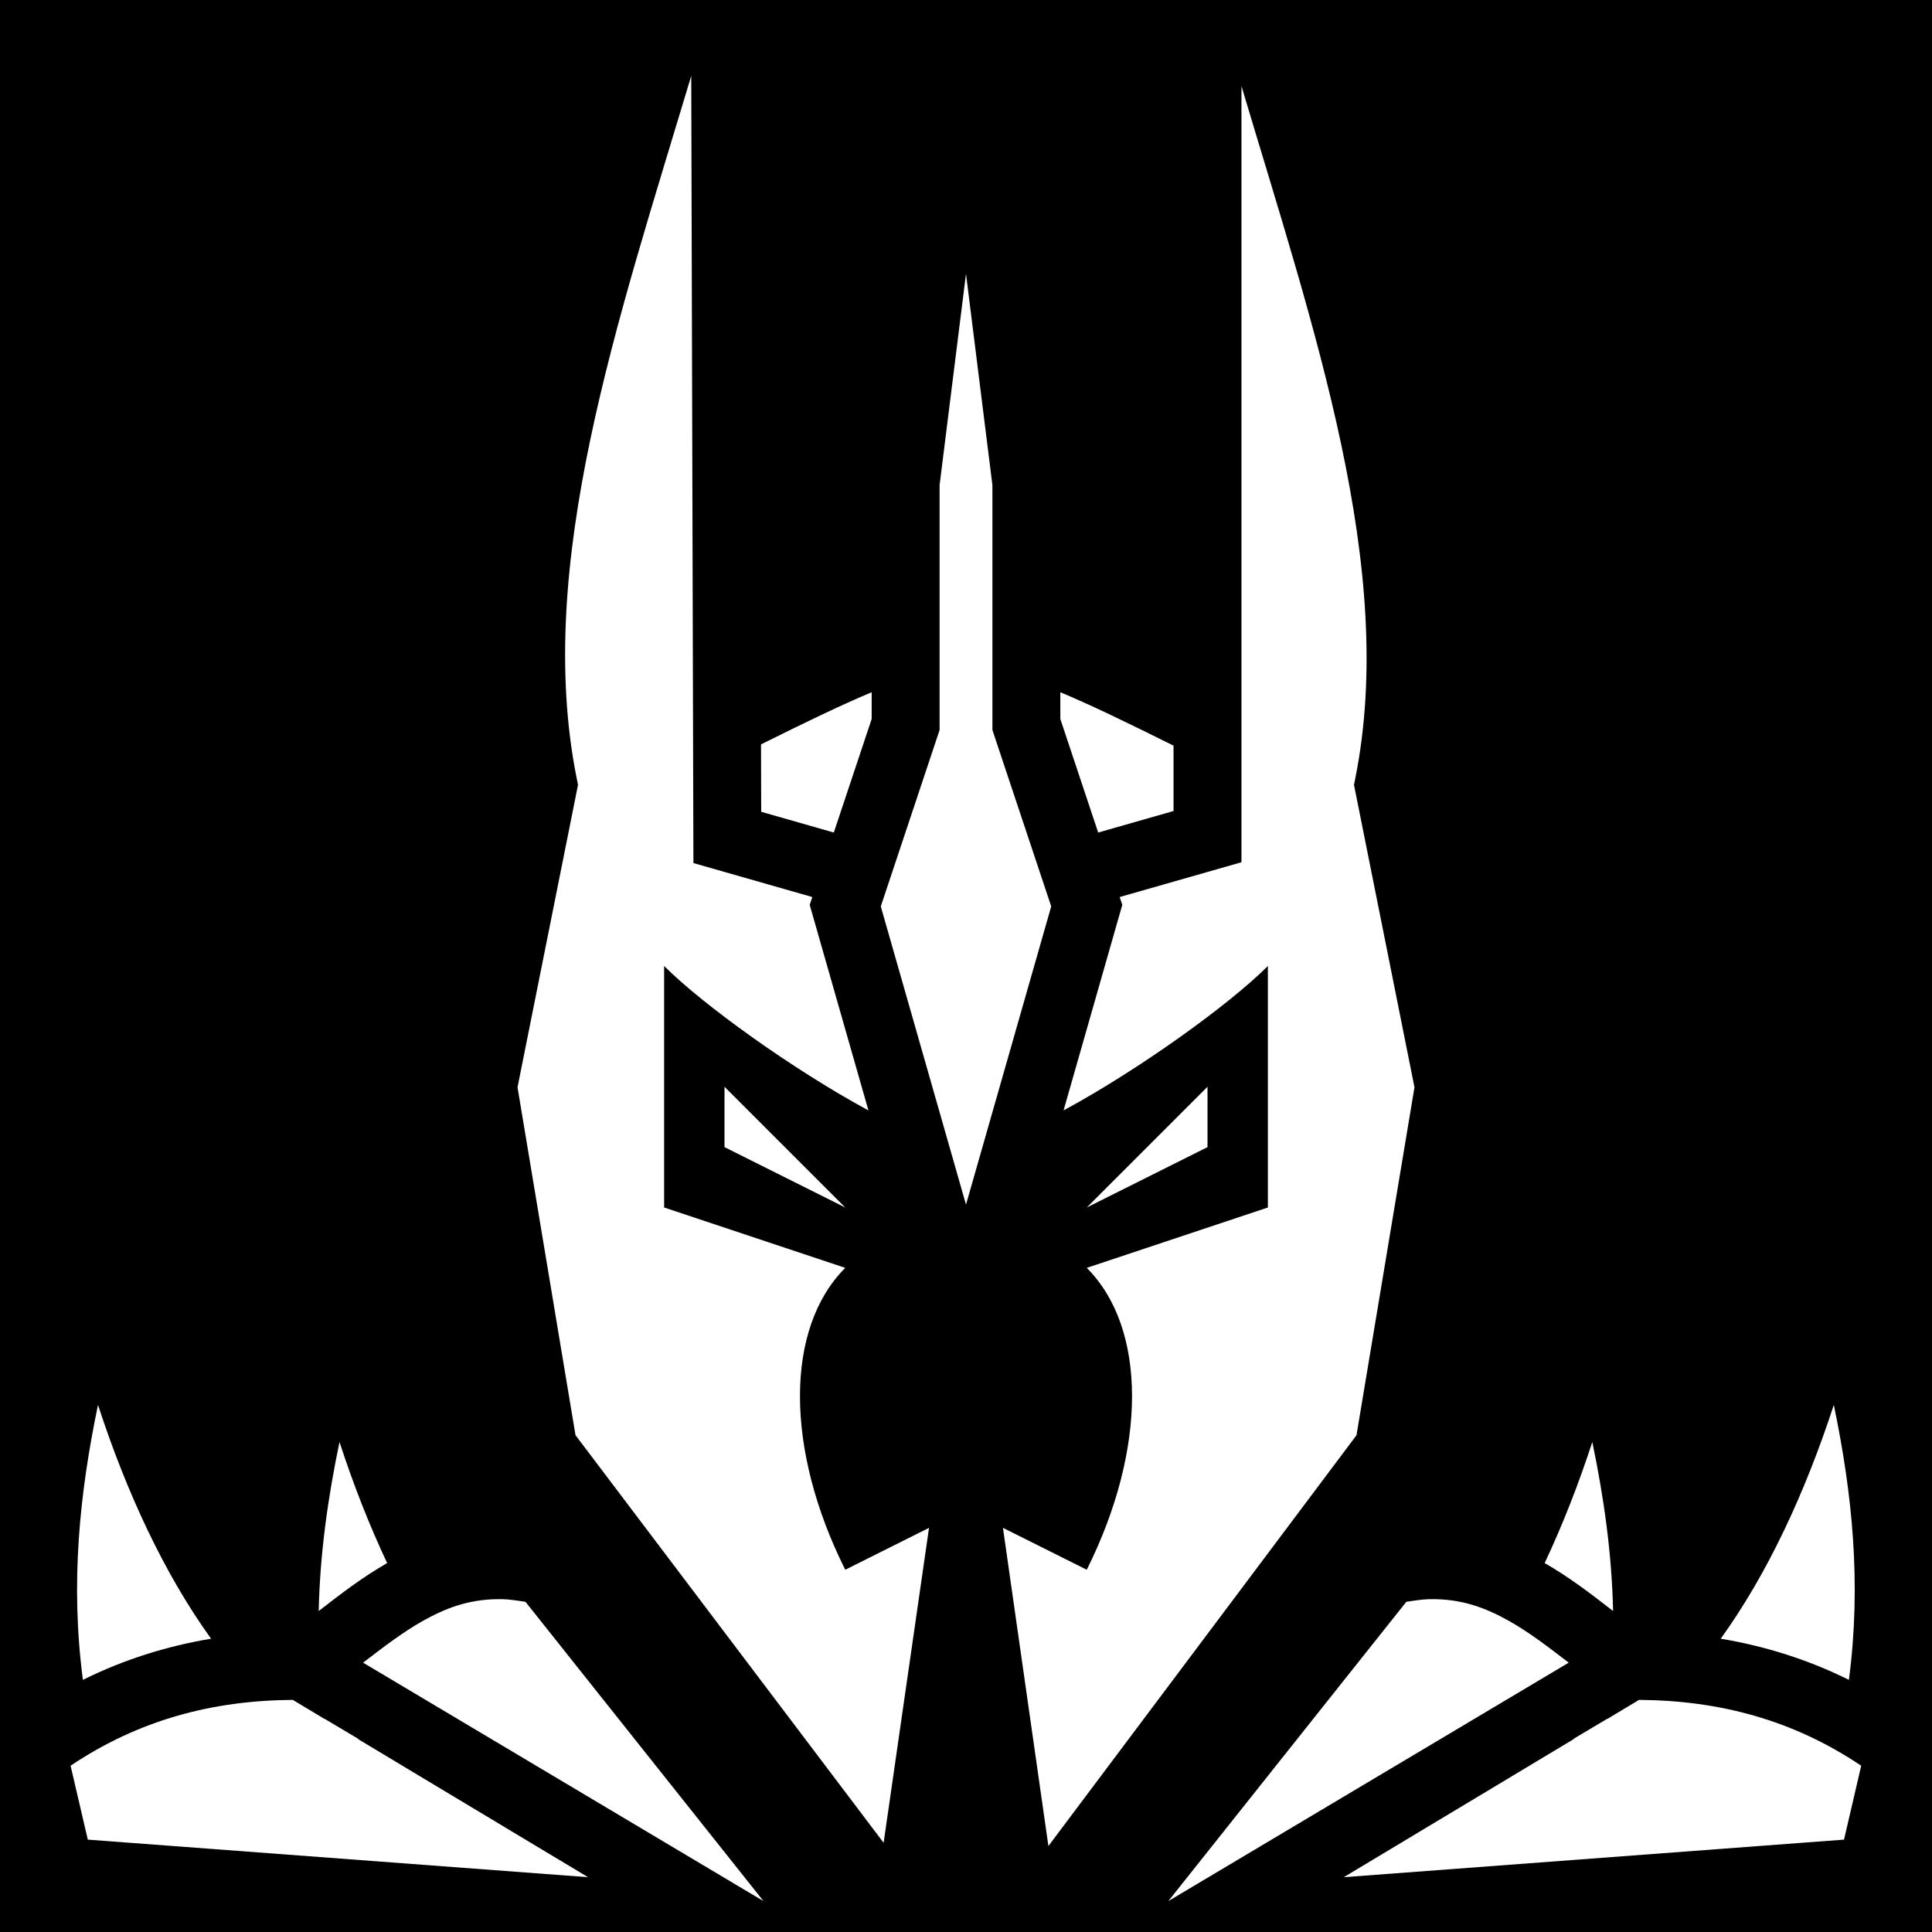
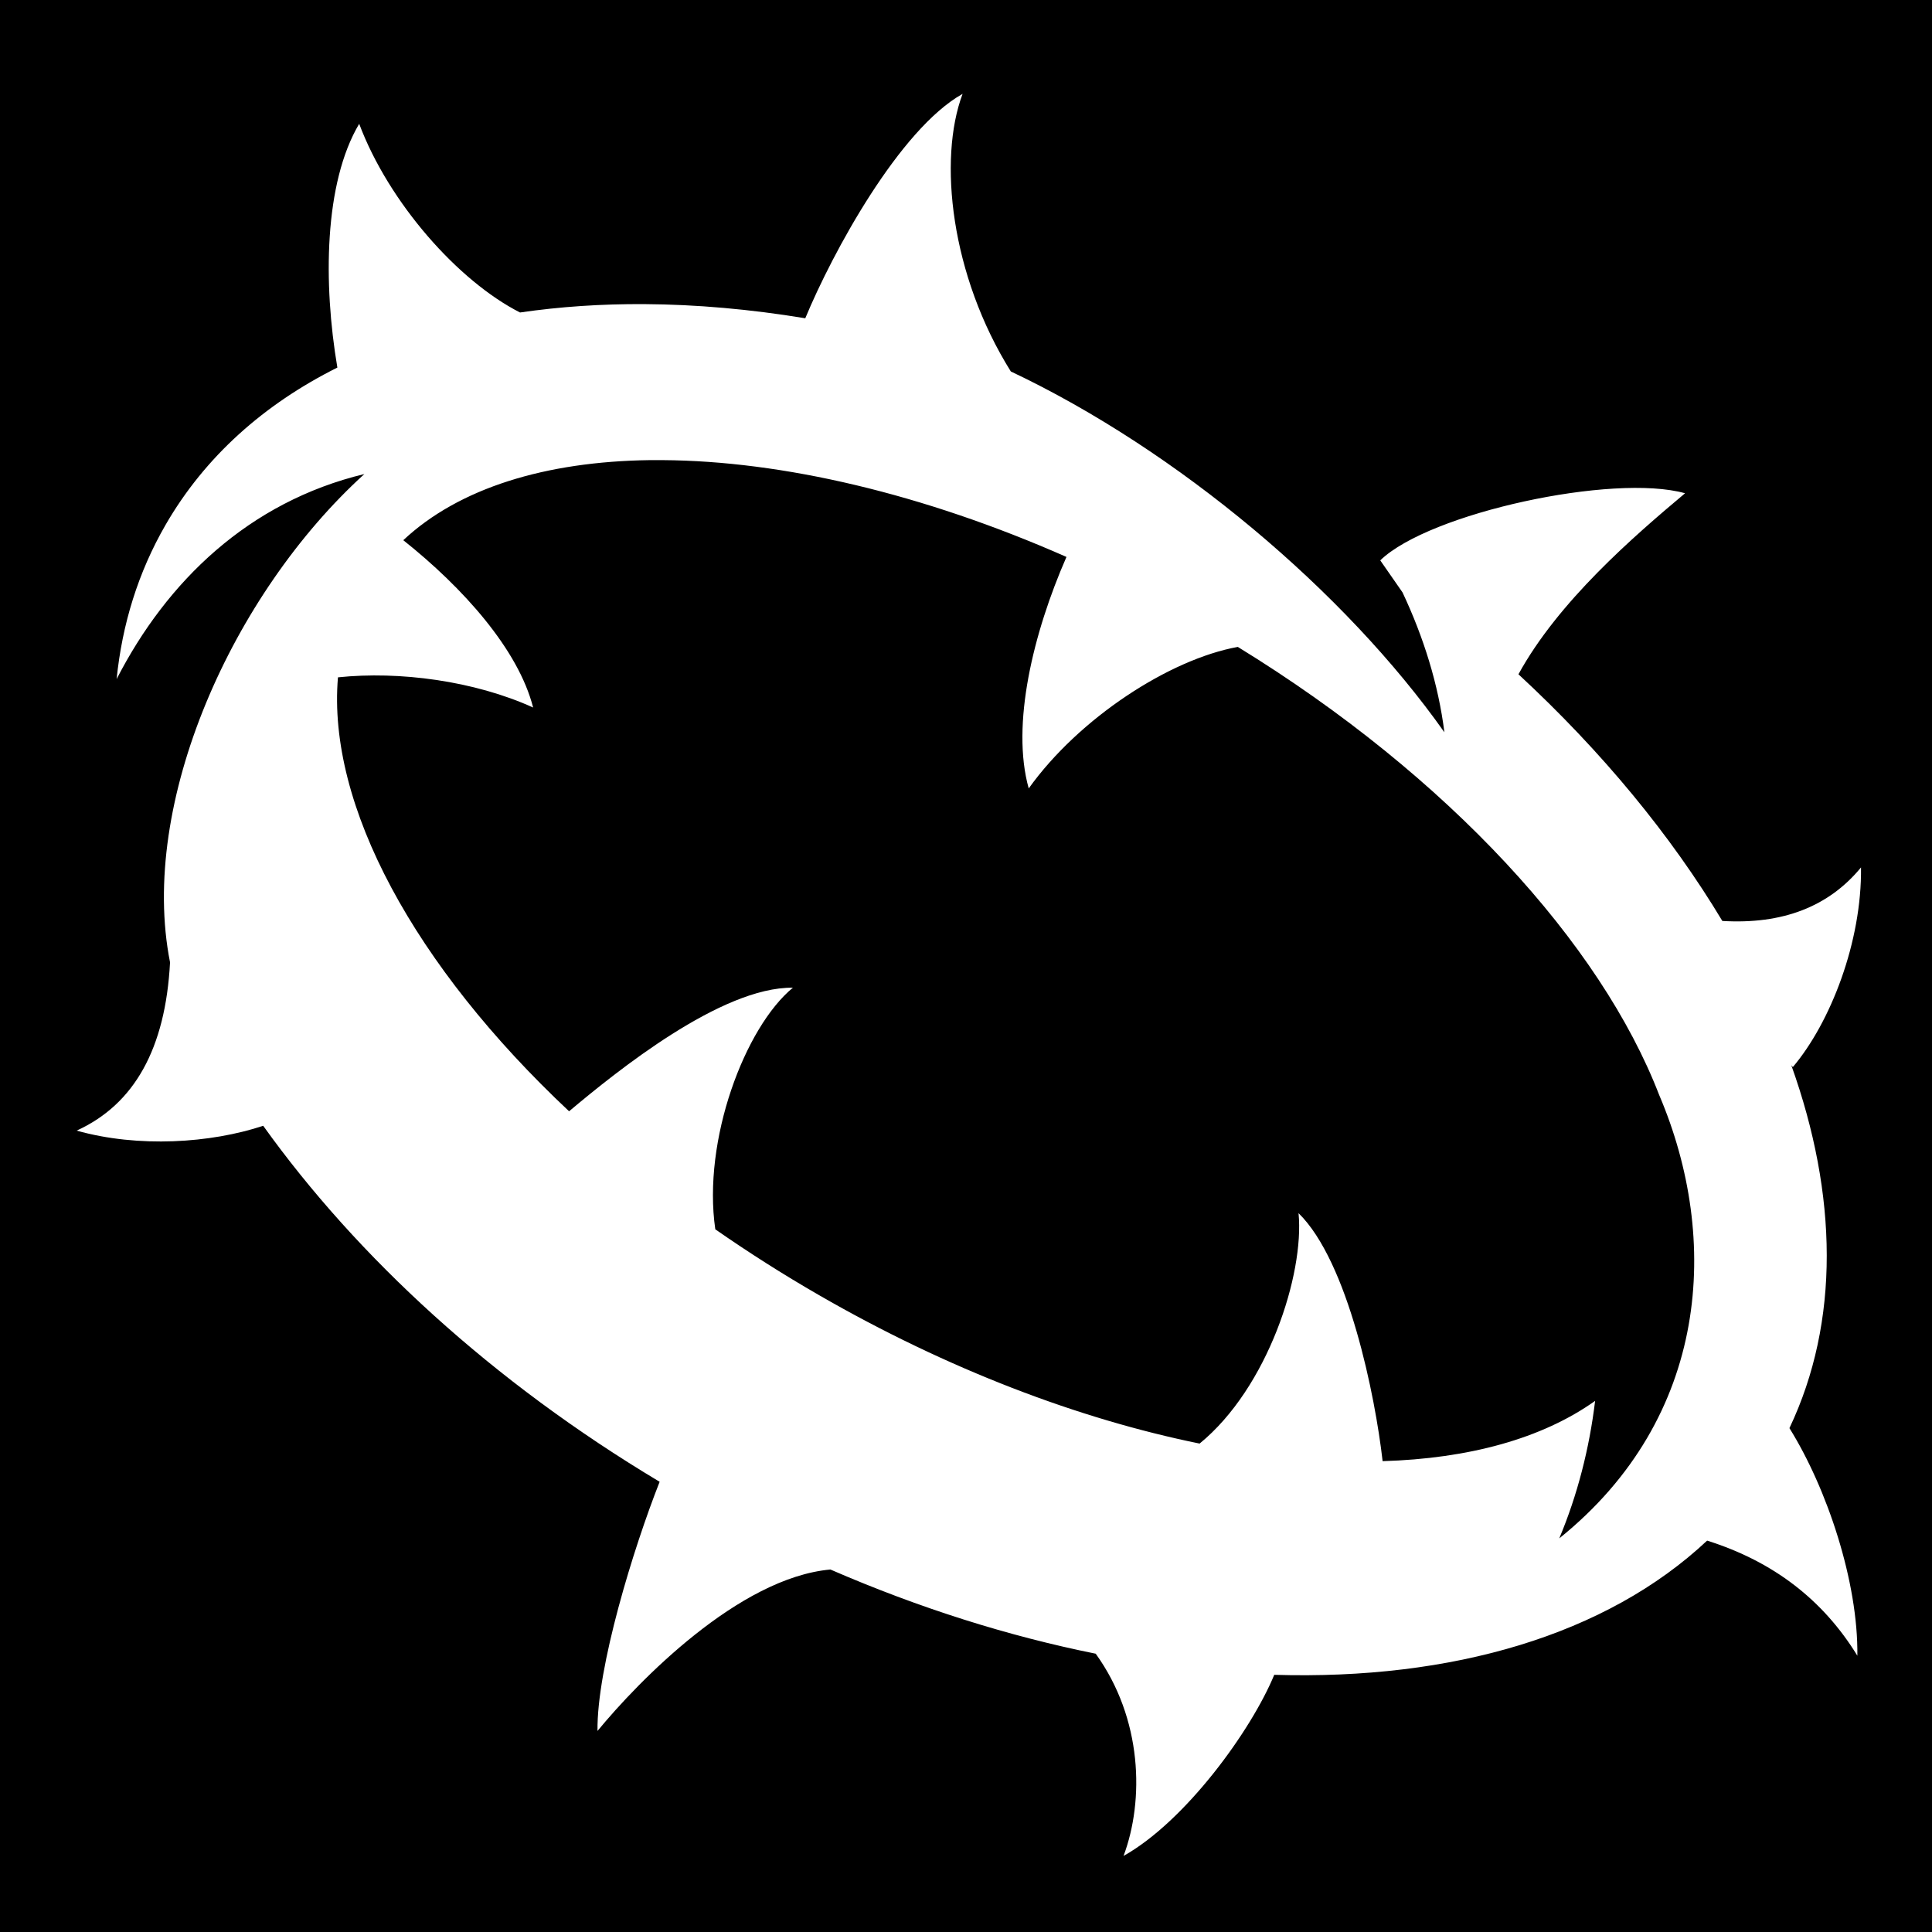
<svg xmlns="http://www.w3.org/2000/svg" viewBox="0 0 512 512">
  <path d="M0 0h512v512H0z" />
-   <path fill="#fff" d="M183.188 20.107c-19.58 65.304-41.643 129.72-30.362 186.127l.352 1.766-16.03 80.148 15.366 92.19L234.17 488.36l12.03-83.46L224 416c-16-32-16-64 0-80l-48-16v-64c10.394 10.394 34.29 27.534 54.146 38.273l-15.564-54.478.69-2.072-31.51-9.002-.575-208.613zM329 22.81v205.694l-32.27 9.22.688 2.07-15.564 54.48C301.71 283.533 325.606 266.393 336 256v64l-48 16c16 16 16 48 0 80l-22.21-11.104 12.048 84.32 81.644-108.86 15.37-92.208L358.822 208l.352-1.766C370.278 150.712 348.196 87.226 329 22.81zm-73 49.75-7 56v64.9l-15.582 46.745L256 319.238l22.582-79.033L263 193.46v-64.9l-7-56zm25 110.89v7.09l10.03 30.09 19.97-5.704v-17.322c-12.287-6.115-21.97-10.802-30-14.153zm-50 .005c-7.888 3.29-17.36 7.866-29.324 13.815l.05 17.863 19.243 5.498L231 190.54v-7.085zM192 288v16l32 16-32-32zm128 0-32 32 32-16v-16zM25.97 372.31c-4.88 23.452-7.363 47.226-4 72.872 10.904-5.418 22.286-8.96 33.968-10.907-12.438-17.27-22.396-38.742-29.97-61.966zm460.01 0c-7.575 23.223-17.532 44.695-29.97 61.965 11.68 1.947 23.063 5.49 33.97 10.907 3.36-25.646.877-49.42-4-72.873zm-396.01 9.833c-3.055 14.682-5.173 29.488-5.51 44.8 5.497-4.264 11.312-8.804 18.14-12.713-4.768-10.11-8.98-20.89-12.63-32.087zm332.01 0c-3.653 11.196-7.865 21.977-12.632 32.087 6.828 3.91 12.642 8.45 18.138 12.713-.336-15.312-2.453-30.118-5.507-44.8zm-290.37 41.654c-7.614.14-13.588 2.403-19.616 5.793-5.165 2.904-10.355 6.87-15.77 11.033l106.108 63.19-63.082-79.325c-2.088-.296-4.228-.656-6.094-.69-.523-.01-1.037-.01-1.545 0zm247.183 0c-1.866.035-4.007.394-6.096.69l-63.084 79.33 106.112-63.194c-5.415-4.163-10.607-8.13-15.772-11.033-6.43-3.616-12.796-5.95-21.16-5.793zm-301.2 26.69c-21.304.15-40.785 5.3-58.886 17.447l4.56 19.586 132.567 9.953-60.994-36.627.115-.03-8.922-5.312.008.058-8.448-5.074zm356.764 0-8.45 5.077.007-.06-8.922 5.312.117.03-60.997 36.63 132.57-9.956 4.557-19.586c-18.1-12.148-37.58-17.298-58.883-17.446z" />
+   <path fill="#fff" d="M255.094 24.875c-16.73 9.388-34.47 42.043-41.688 59.47-14.608-2.407-28.87-3.664-42.562-3.75-11.446-.074-22.49.68-33.03 2.218-16.34-8.284-34.766-29.065-42.626-50-9.324 15.704-9.558 42.313-5.782 64.593-19.443 9.72-35.107 23.633-45.53 41.688-7.262 12.577-11.5 26.34-12.97 40.875 13.294-25.904 35-46.957 65.656-54.345-34.99 31.783-59.85 87.186-51.5 129.406-1.2 22.87-9.48 37.647-24.75 44.595 16.335 4.59 35.497 3.343 49.438-1.28 24.94 34.82 60.818 67.882 105.063 94.342-6.952 17.613-16.677 49.21-16.47 66.032 10.846-13.178 37.433-40.585 61.72-42.783 23.656 10.27 47.35 17.698 70.312 22.313 12.423 17.25 12.895 38.867 7.375 53.594 16.402-9.2 33.82-33.187 39.938-48 47.1 1.423 88.046-10.534 114.718-35.563 17.536 5.52 30.744 15.707 39.813 30.5.243-19.578-8.05-44.353-18-60.31 13.42-28.268 12.786-61.81.5-96.158l.405.47c9.976-11.804 18.304-33.19 18.063-52.907-8.535 10.373-20.727 15.14-36.75 14.188-13.56-22.597-31.81-44.812-54.032-65.375 10.56-19.27 30.402-36.43 44.156-47.97-18.985-5.337-67.794 5.2-80.78 17.782l5.906 8.5c5.637 11.99 9.503 24.423 11.093 37.063-26.323-37.275-70.72-74.72-114.905-95.625-15.894-25.424-19.322-56.118-12.78-73.563zm-82.875 97.063c1.13-.015 2.258-.008 3.405 0 31.56.2 68.888 8.842 107 25.656-8.8 20.095-14.74 44.482-10 61.344 13.33-18.637 37.313-34.22 55.406-37.5 55.904 34.315 96.215 78.718 111.658 118.718l.093.22c16.088 37.88 13.36 85.186-26.56 117.312 4.79-11.41 7.986-23.828 9.5-36.438-14.078 10.012-33.524 15.304-56.314 15.97-1.954-17.242-9.117-52.874-22.28-65.72 1.565 16.122-8.11 46.272-26.22 61.063-31.916-6.495-66.794-19.67-101.03-39.438a380.767 380.767 0 0 1-27.314-17.344c-3.444-23.614 7.842-53.562 20.563-64.03-18.967-.234-46.71 22.156-59.313 32.75-40.974-38.47-64.14-81.11-61.25-115 16.275-1.708 36.144.927 51.72 8-3.92-15.382-18.553-31.733-34.407-44.344 14.757-13.826 37.7-20.852 65.344-21.22z" />
</svg>
